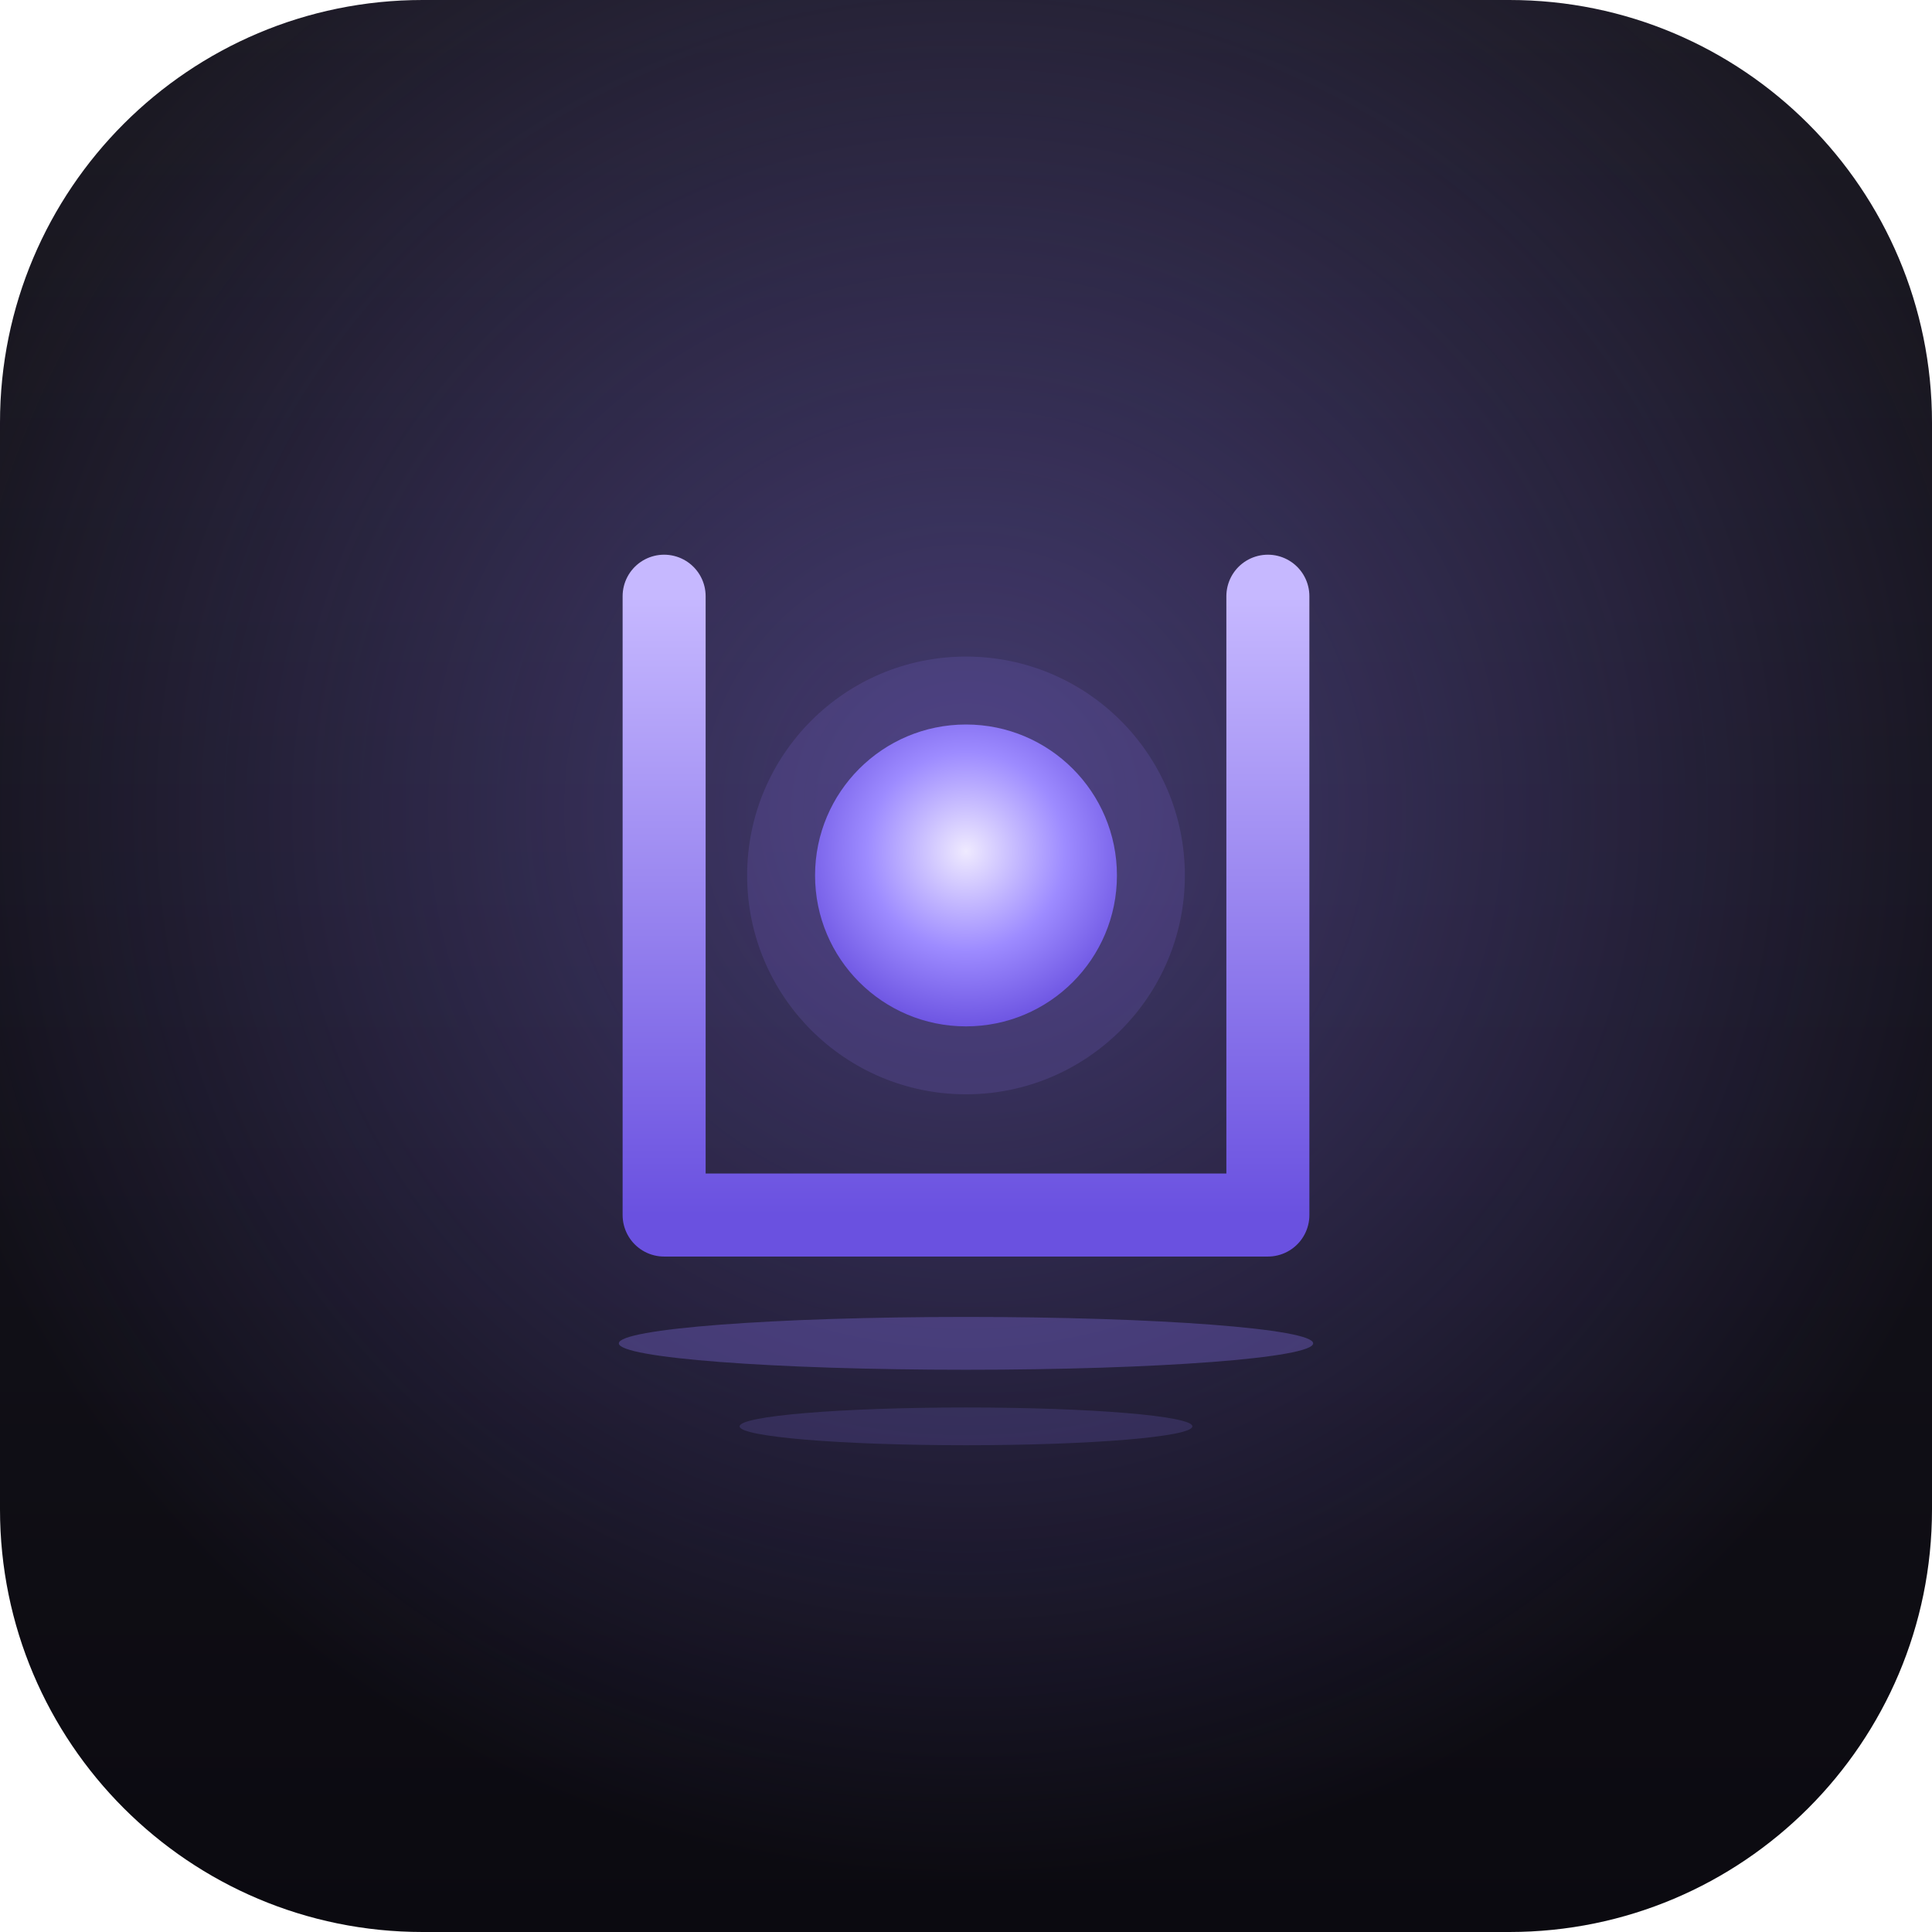
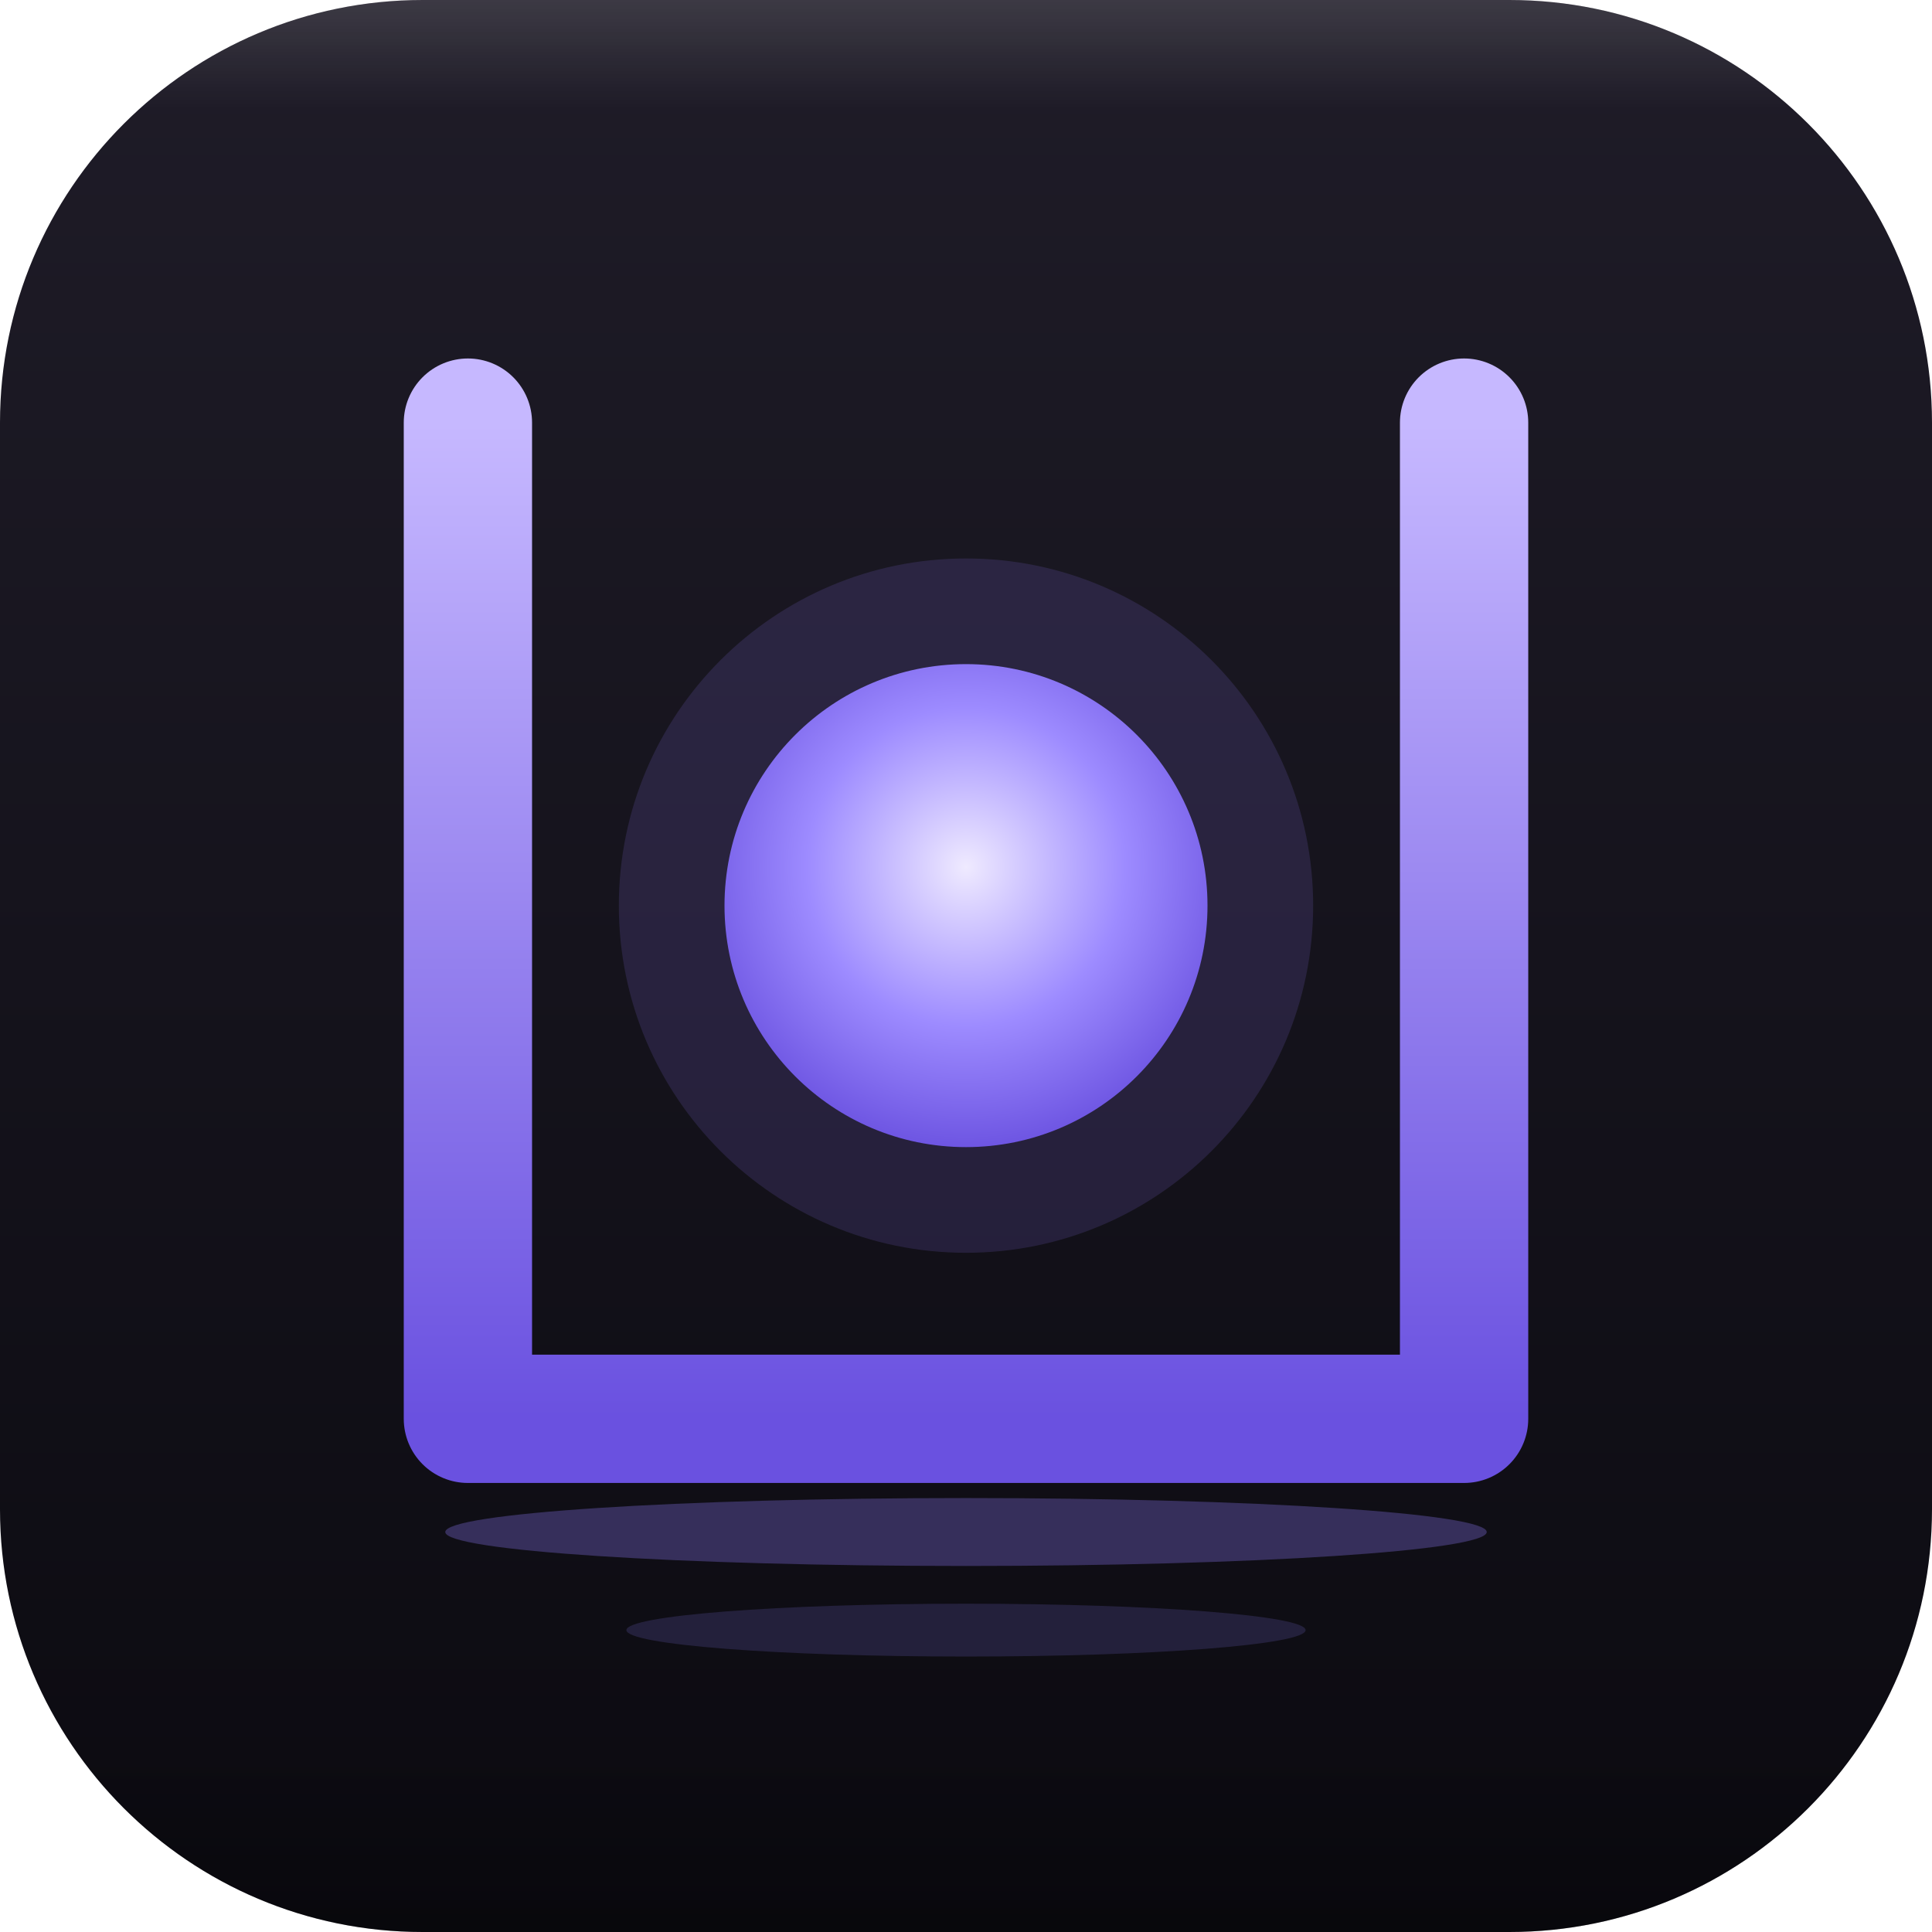
- <svg xmlns="http://www.w3.org/2000/svg" viewBox="0 0 512 512" width="512" height="512" role="img" aria-label="Pier app icon — 泊位">
+ <svg xmlns="http://www.w3.org/2000/svg" viewBox="0 0 512 512" width="512" height="512" role="img" aria-label="Pier app icon — 泊位 (满版/iOS)">
  <defs>
    <linearGradient id="bg" x1="0" y1="0" x2="0" y2="1">
-       <stop offset="0" stop-color="#1c1a24" />
+       <stop offset="0" stop-color="#1f1c28" />
      <stop offset="1" stop-color="#0b0a10" />
    </linearGradient>
-     <radialGradient id="glow" cx="0.5" cy="0.42" r="0.55">
-       <stop offset="0" stop-color="#8a76f0" stop-opacity="0.4" />
-       <stop offset="1" stop-color="#8a76f0" stop-opacity="0" />
-     </radialGradient>
    <linearGradient id="vio" x1="0" y1="0" x2="0" y2="1">
      <stop offset="0" stop-color="#c6b8ff" />
      <stop offset="1" stop-color="#6a51e0" />
    </linearGradient>
    <radialGradient id="orb" cx="0.5" cy="0.42" r="0.6">
      <stop offset="0" stop-color="#efeaff" />
      <stop offset="0.55" stop-color="#9d8bff" />
      <stop offset="1" stop-color="#6a51e0" />
    </radialGradient>
+     <linearGradient id="rim" x1="0" y1="0" x2="0" y2="1">
+       <stop offset="0" stop-color="#ffffff" stop-opacity="0.14" />
+       <stop offset="0.06" stop-color="#ffffff" stop-opacity="0" />
+     </linearGradient>
+     <linearGradient id="ishadow" x1="0" y1="0" x2="0" y2="1">
+       <stop offset="0.9" stop-color="#000000" stop-opacity="0" />
+       <stop offset="1" stop-color="#000000" stop-opacity="0.26" />
+     </linearGradient>
+     <clipPath id="clip">
+       <rect width="512" height="512" rx="112" />
+     </clipPath>
  </defs>
  <rect width="512" height="512" rx="112" fill="url(#bg)" />
-   <rect width="512" height="512" rx="112" fill="url(#glow)" />
-   <path d="M 176 158 L 176 322 L 336 322 L 336 158" fill="none" stroke="url(#vio)" stroke-width="22" stroke-linecap="round" stroke-linejoin="round" />
-   <circle cx="256" cy="232" r="58" fill="#8a76f0" fill-opacity="0.16" />
-   <circle cx="256" cy="232" r="40" fill="url(#orb)" />
-   <ellipse cx="256" cy="356" rx="92" ry="7" fill="#8a76f0" fill-opacity="0.32" />
-   <ellipse cx="256" cy="378" rx="60" ry="5" fill="#8a76f0" fill-opacity="0.18" />
+   <g clip-path="url(#clip)">
+     <rect width="512" height="512" fill="url(#rim)" />
+     <rect width="512" height="512" fill="url(#ishadow)" />
+   </g>
+   <path d="M 124 112 L 124 376 L 388 376 L 388 112" fill="none" stroke="url(#vio)" stroke-width="34" stroke-linecap="round" stroke-linejoin="round" />
+   <circle cx="256" cy="240" r="92" fill="#8a76f0" fill-opacity="0.16" />
+   <circle cx="256" cy="240" r="64" fill="url(#orb)" />
+   <ellipse cx="256" cy="406" rx="138" ry="9" fill="#8a76f0" fill-opacity="0.32" />
+   <ellipse cx="256" cy="432" rx="90" ry="7" fill="#8a76f0" fill-opacity="0.18" />
</svg>
